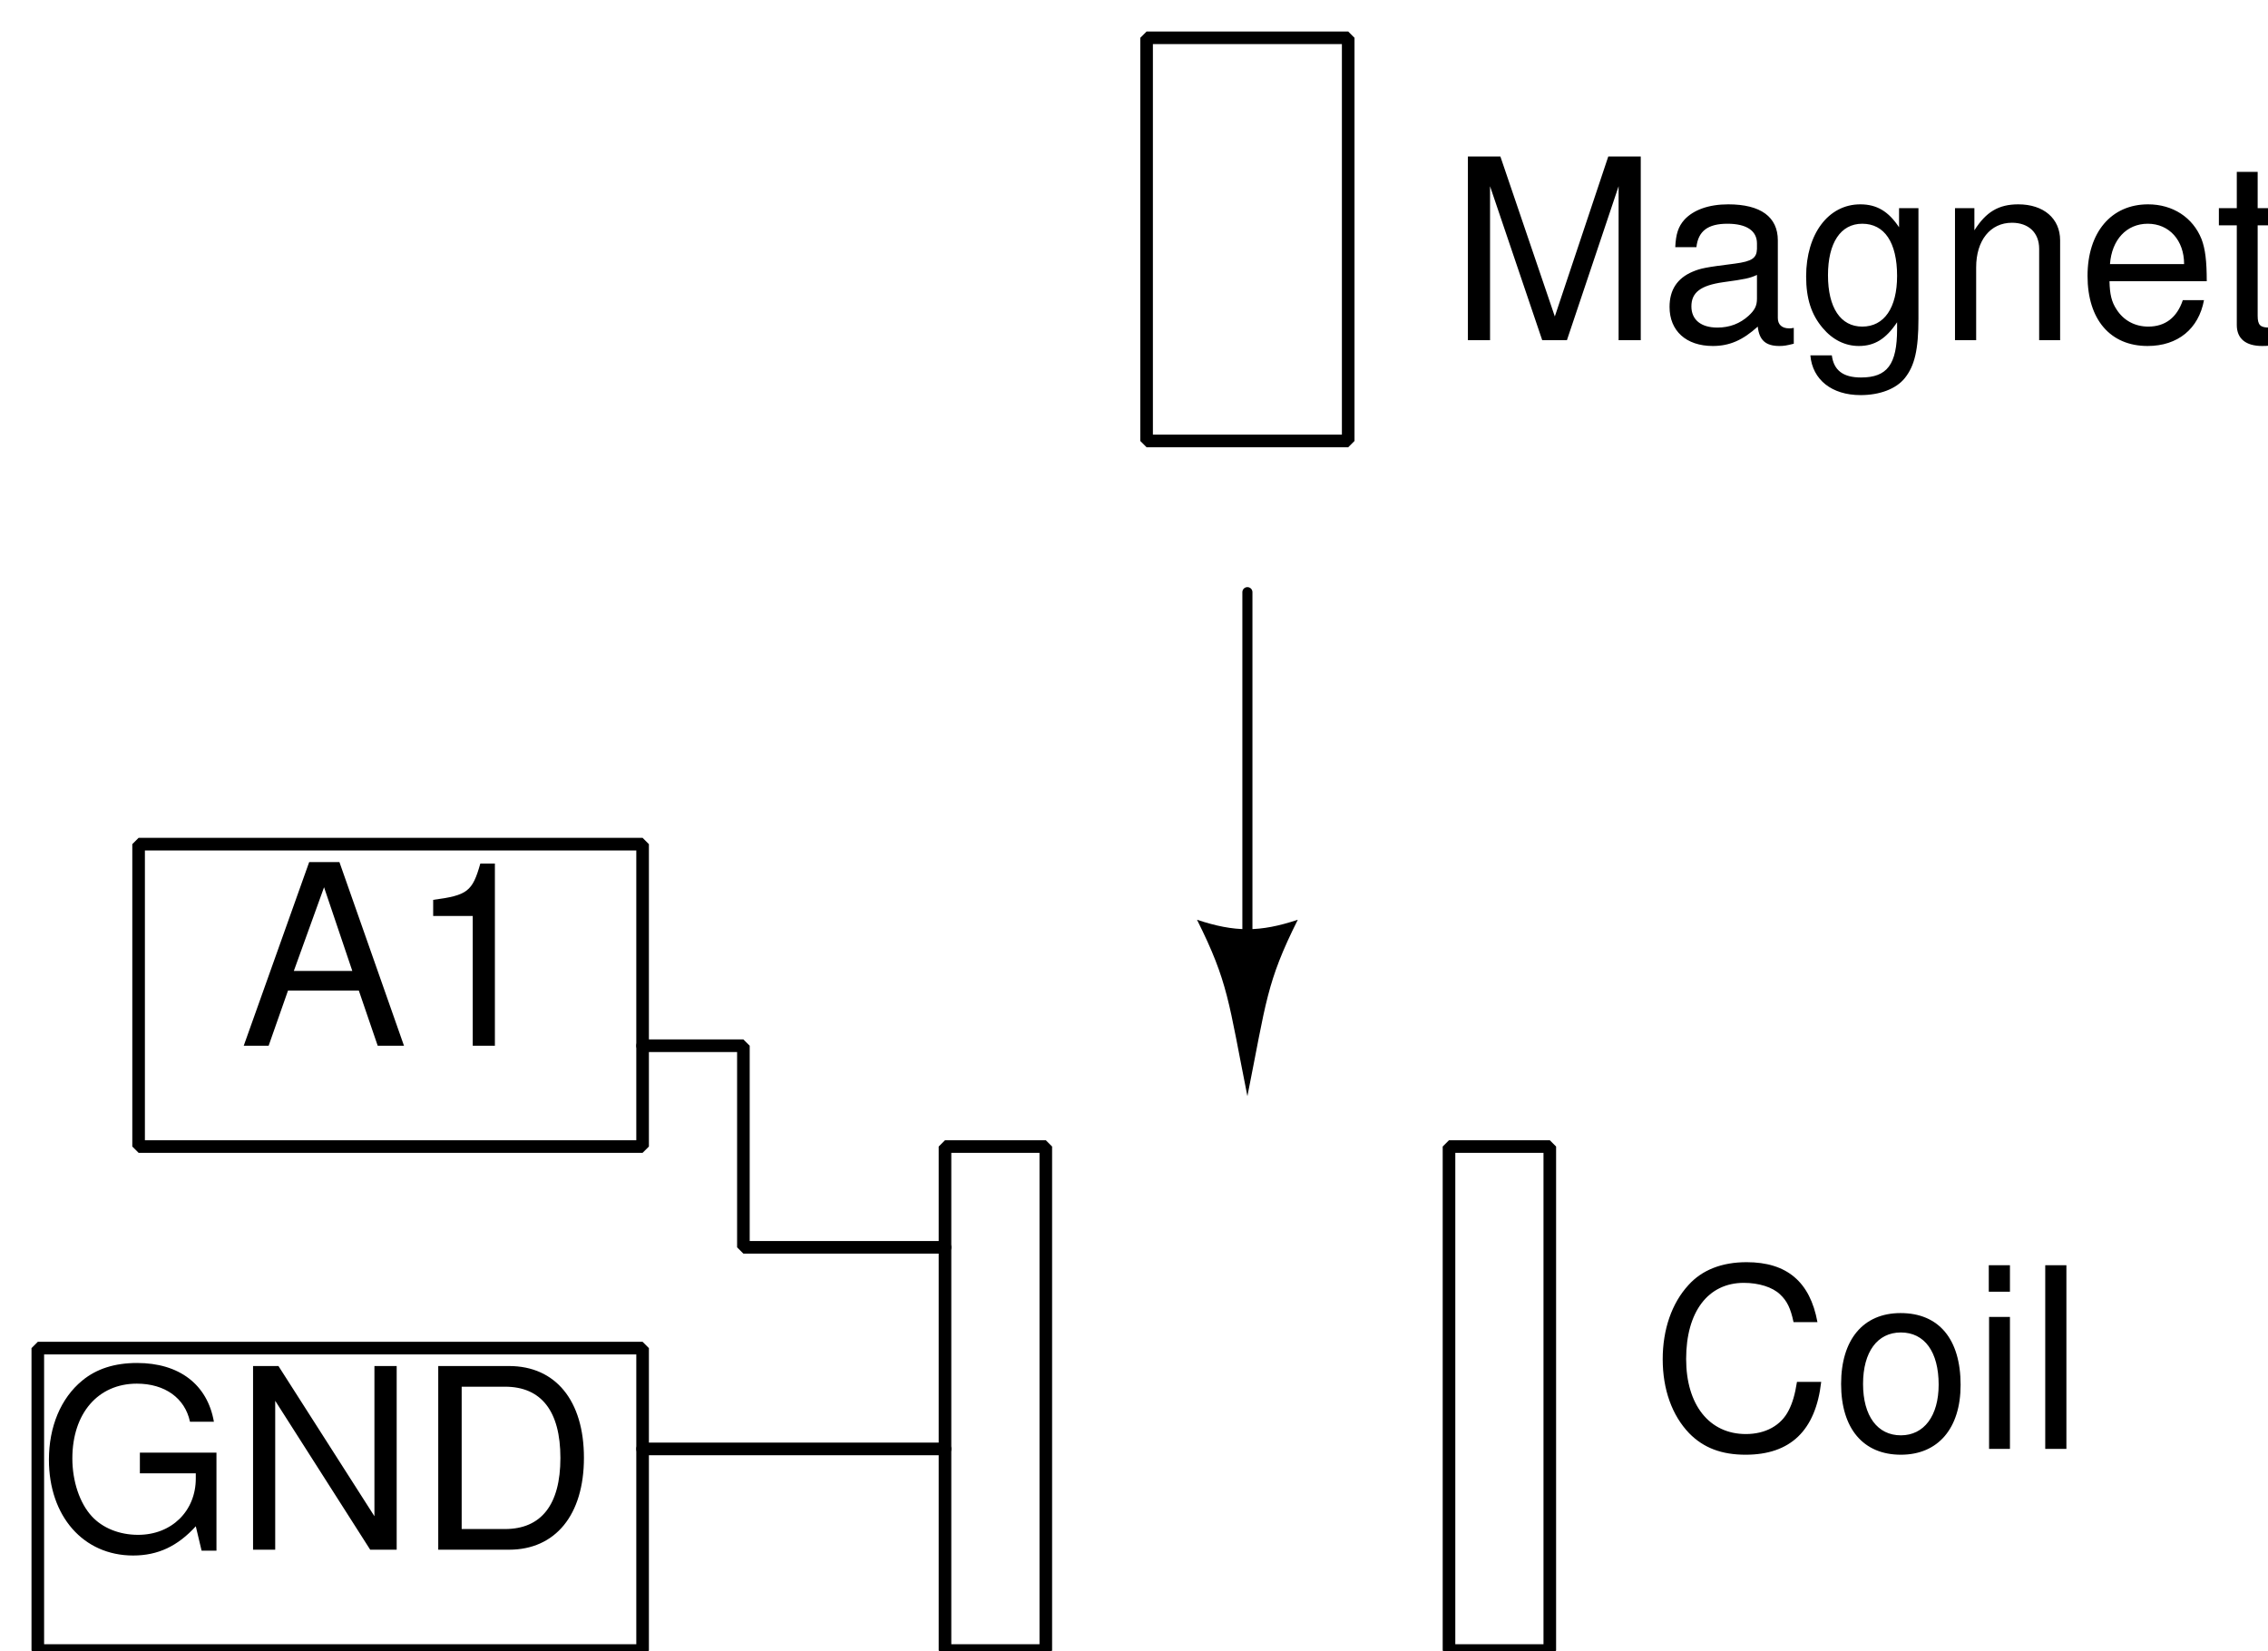
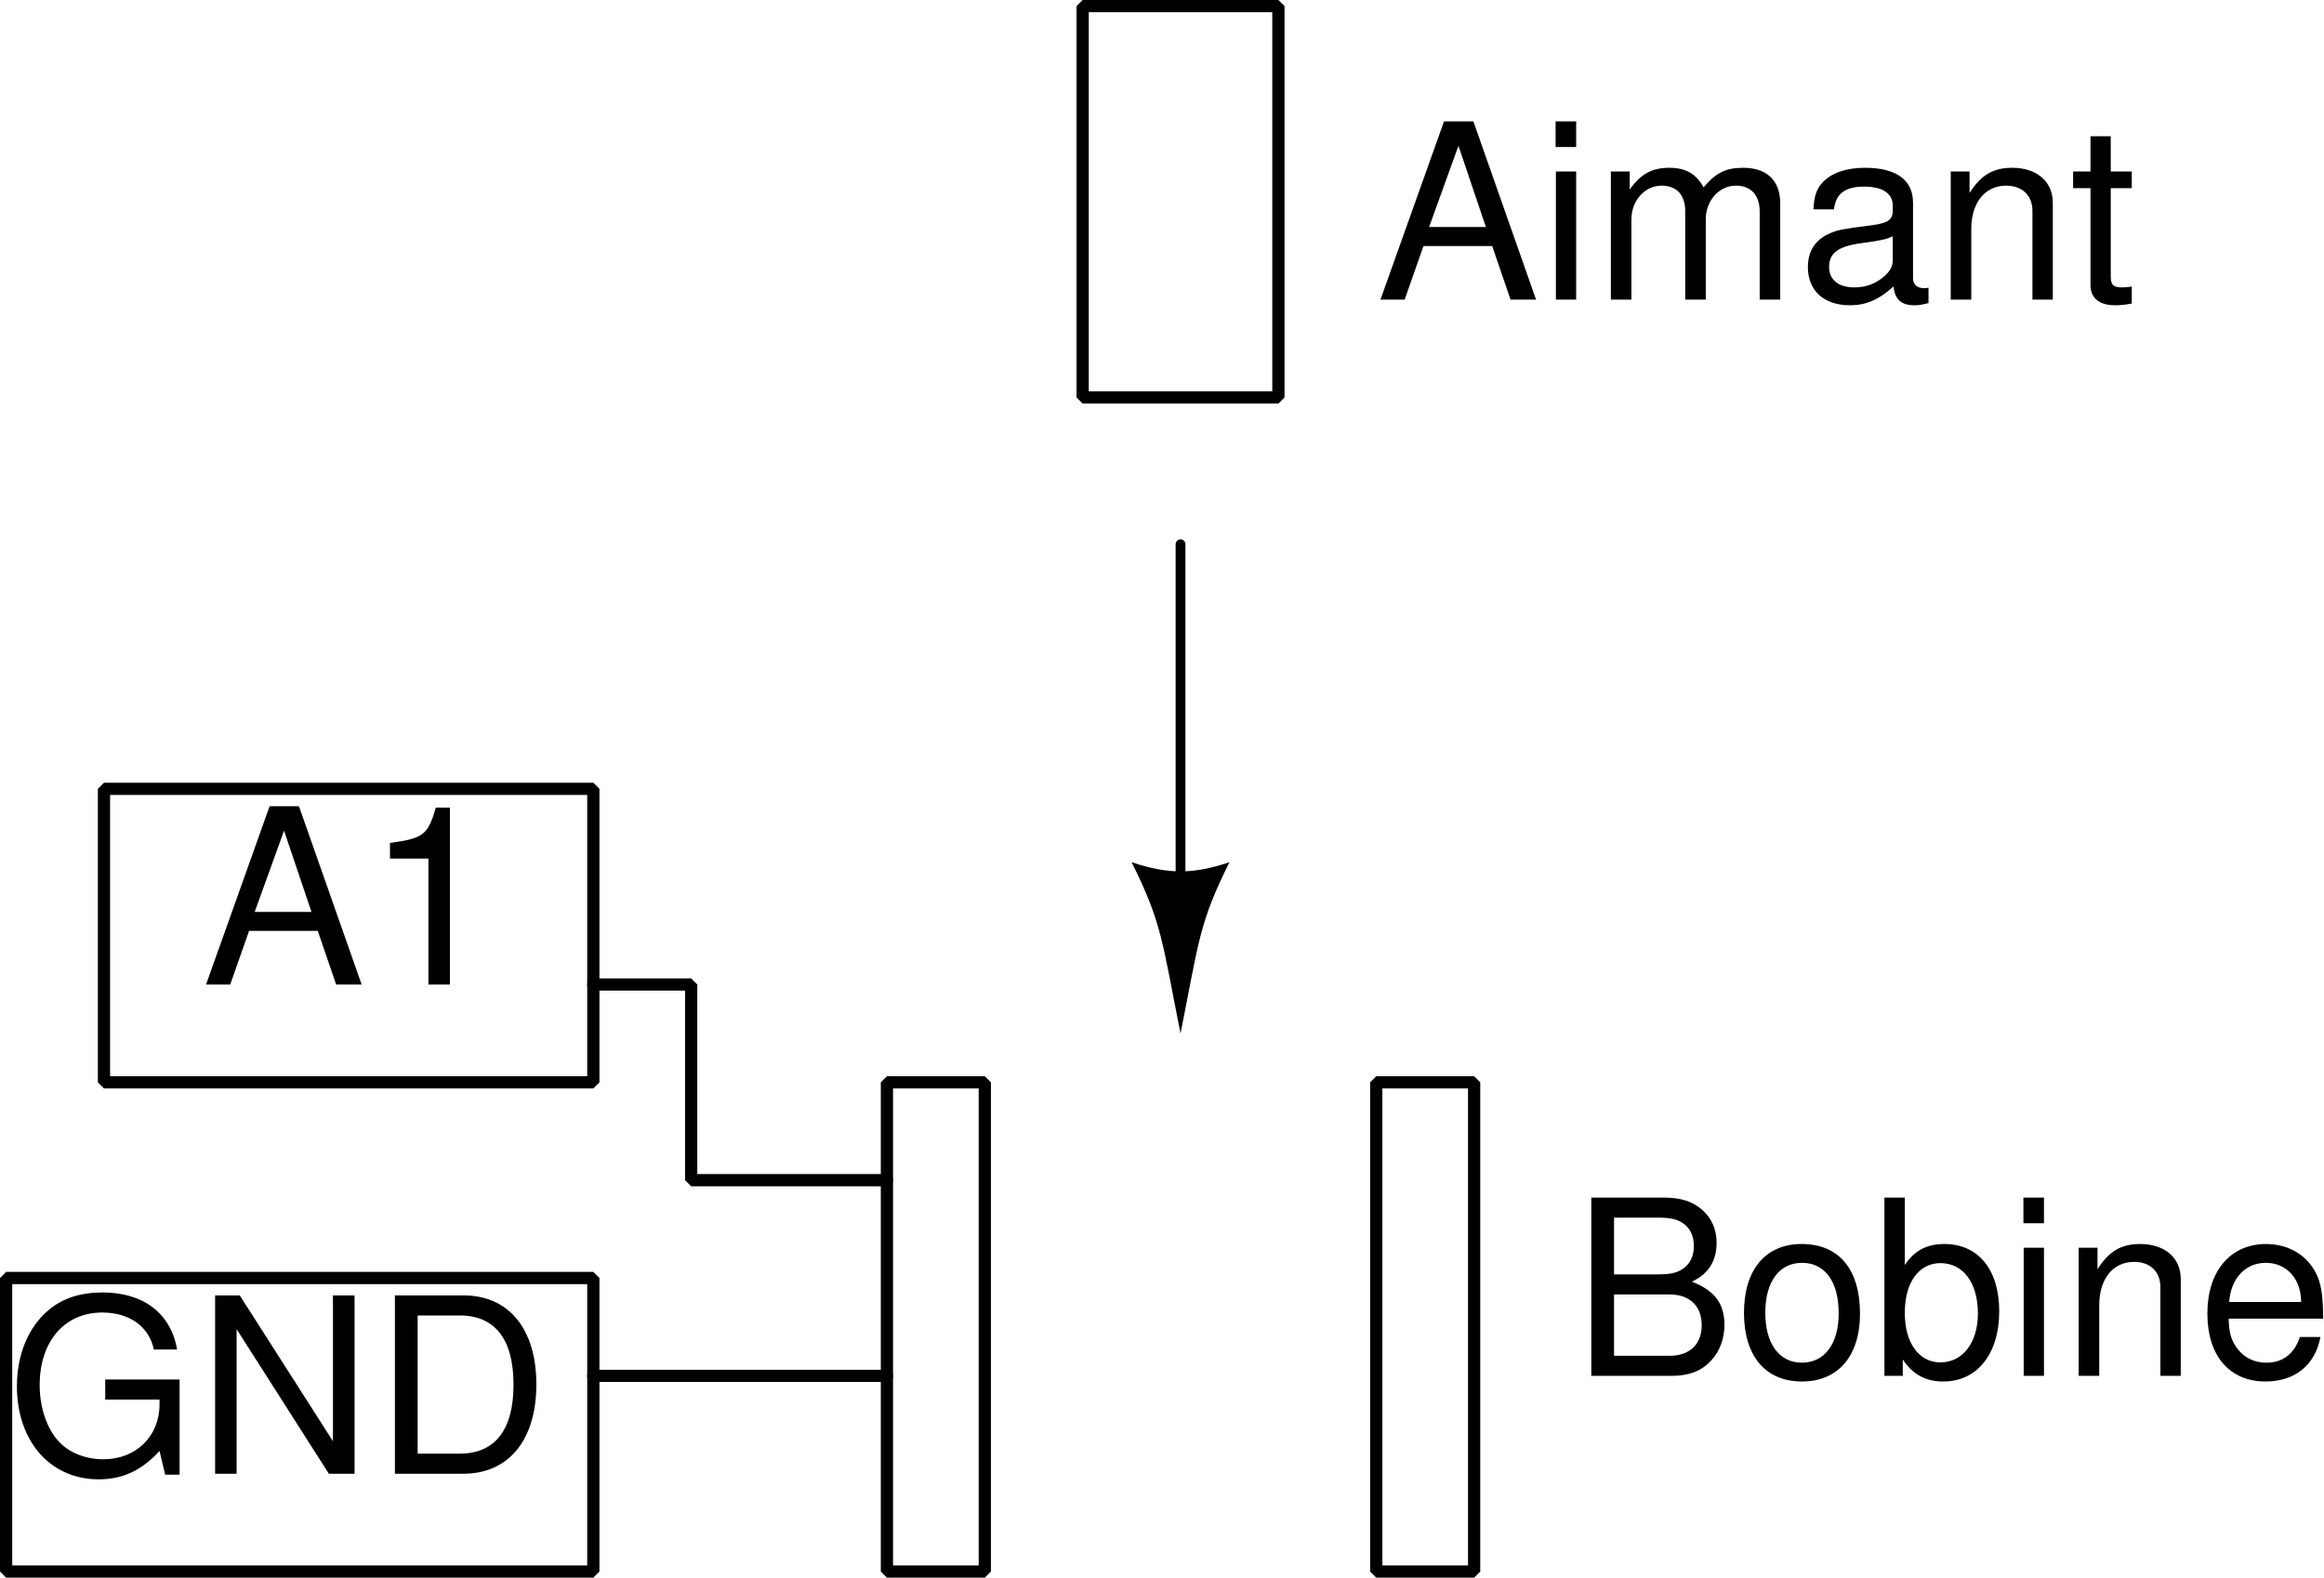
- <svg xmlns="http://www.w3.org/2000/svg" version="1.1" id="em-induction" width="100%" height="100%" viewBox="-6 -6 360 262">
-   <g stroke="black">
-     <path d="M176,0 L176,64 208,64 208,0 z" fill="none" stroke-width="2" stroke-linejoin="bevel" stroke-linecap="round" stroke="#000000" />
-     <path d="M192,88 L192,148 " fill="none" stroke-width="1.6" stroke-linejoin="bevel" stroke-linecap="round" stroke="#000000" />
-     <path d="M184,140 C189,150 189,153 192,168 C195,153 195,150 200,140 C194,142 190,142 184,140 " fill="#000000" stroke="none" />
-     <path d="M224,176 L224,256 240,256 240,176 z" fill="none" stroke-width="2" stroke-linejoin="bevel" stroke-linecap="round" stroke="#000000" />
-     <path d="M160,176 L160,256 144,256 144,176 z" fill="none" stroke-width="2" stroke-linejoin="bevel" stroke-linecap="round" stroke="#000000" />
-     <g transform="matrix(   1    0   -0    1 224  48)" fill="#000000">
-       <text stroke="none" font-family="Helvetica" font-size="40">
-         <tspan x="0" y="0" />
+ <svg xmlns="http://www.w3.org/2000/svg" version="1.1" id="em-induction" width="379.942" height="258" viewBox="-6 -6 379.942 258">
+   <defs id="defs57" />
+   <g id="g52" style="stroke:#000000" transform="translate(-5,-5)">
+     <path d="m 176,0 v 64 h 32 V 0 Z" id="path4" style="fill:none;stroke:#000000;stroke-width:2;stroke-linecap:round;stroke-linejoin:bevel" />
+     <path d="m 192,88 v 60" id="path6" style="fill:none;stroke:#000000;stroke-width:1.6;stroke-linecap:round;stroke-linejoin:bevel" />
+     <path d="m 184,140 c 5,10 5,13 8,28 3,-15 3,-18 8,-28 -6,2 -10,2 -16,0" id="path8" style="fill:#000000;stroke:none" />
+     <path d="m 224,176 v 80 h 16 v -80 z" id="path10" style="fill:none;stroke:#000000;stroke-width:2;stroke-linecap:round;stroke-linejoin:bevel" />
+     <path d="m 160,176 v 80 h -16 v -80 z" id="path12" style="fill:none;stroke:#000000;stroke-width:2;stroke-linecap:round;stroke-linejoin:bevel" />
+     <g transform="translate(224,48)" id="g18" style="fill:#000000">
+       <text font-size="40" id="text16" style="font-size:40px;font-family:Helvetica;stroke:none">
+         <tspan x="0" y="0" id="tspan14" />
      </text>
    </g>
-     <g transform="matrix(   1    0   -0    1 224  48)" fill="#000000">
-       <text stroke="none" font-family="Helvetica" font-size="40">
-         <tspan x="0" y="0">Magnet</tspan>
+     <g transform="translate(224,48)" id="g24" style="fill:#000000">
+       <text font-size="40" id="text22" style="font-style:normal;font-variant:normal;font-weight:normal;font-stretch:normal;font-size:40px;font-family:Helvetica;-inkscape-font-specification:'Helvetica, Normal';font-variant-ligatures:normal;font-variant-caps:normal;font-variant-numeric:normal;font-feature-settings:normal;text-align:start;writing-mode:lr-tb;text-anchor:start;stroke:none">
+         <tspan id="tspan61" x="0" y="0">Aimant</tspan>
      </text>
    </g>
-     <g transform="matrix(   1    0   -0    1 256 224)" fill="#000000">
-       <text stroke="none" font-family="Helvetica" font-size="40">
-         <tspan x="0" y="0">Coil</tspan>
+     <g transform="translate(256,224)" id="g30" style="fill:#000000">
+       <text font-size="40" id="text28" style="font-size:40px;font-family:Helvetica;stroke:none">
+         <tspan id="tspan63" x="0" y="0">Bobine</tspan>
      </text>
    </g>
-     <path d="M16,128 L16,176 96,176 96,128 z" fill="none" stroke-width="2" stroke-linejoin="bevel" stroke-linecap="round" stroke="#000000" />
-     <path d="M0,208 L0,256 96,256 96,208 z" fill="none" stroke-width="2" stroke-linejoin="bevel" stroke-linecap="round" stroke="#000000" />
-     <path d="M96,160 L112,160 112,192 144,192 " fill="none" stroke-width="2" stroke-linejoin="bevel" stroke-linecap="round" stroke="#000000" />
-     <path d="M96,224 L144,224 " fill="none" stroke-width="2" stroke-linejoin="bevel" stroke-linecap="round" stroke="#000000" />
-     <g transform="matrix(   1    0   -0    1  32 160)" fill="#000000">
-       <text stroke="none" font-family="Helvetica" font-size="40">
-         <tspan x="0" y="0">A1</tspan>
+     <path d="m 16,128 v 48 h 80 v -48 z" id="path32" style="fill:none;stroke:#000000;stroke-width:2;stroke-linecap:round;stroke-linejoin:bevel" />
+     <path d="m 0,208 v 48 h 96 v -48 z" id="path34" style="fill:none;stroke:#000000;stroke-width:2;stroke-linecap:round;stroke-linejoin:bevel" />
+     <path d="m 96,160 h 16 v 32 h 32" id="path36" style="fill:none;stroke:#000000;stroke-width:2;stroke-linecap:round;stroke-linejoin:bevel" />
+     <path d="m 96,224 h 48" id="path38" style="fill:none;stroke:#000000;stroke-width:2;stroke-linecap:round;stroke-linejoin:bevel" />
+     <g transform="translate(32,160)" id="g44" style="fill:#000000">
+       <text font-size="40" id="text42" style="font-size:40px;font-family:Helvetica;stroke:none">
+         <tspan x="0" y="0" id="tspan40">A1</tspan>
      </text>
    </g>
-     <g transform="matrix(   1    0   -0    1   0 240)" fill="#000000">
-       <text stroke="none" font-family="Helvetica" font-size="40">
-         <tspan x="0" y="0">GND</tspan>
+     <g transform="translate(0,240)" id="g50" style="fill:#000000">
+       <text font-size="40" id="text48" style="font-size:40px;font-family:Helvetica;stroke:none">
+         <tspan x="0" y="0" id="tspan46">GND</tspan>
      </text>
    </g>
  </g>
</svg>
